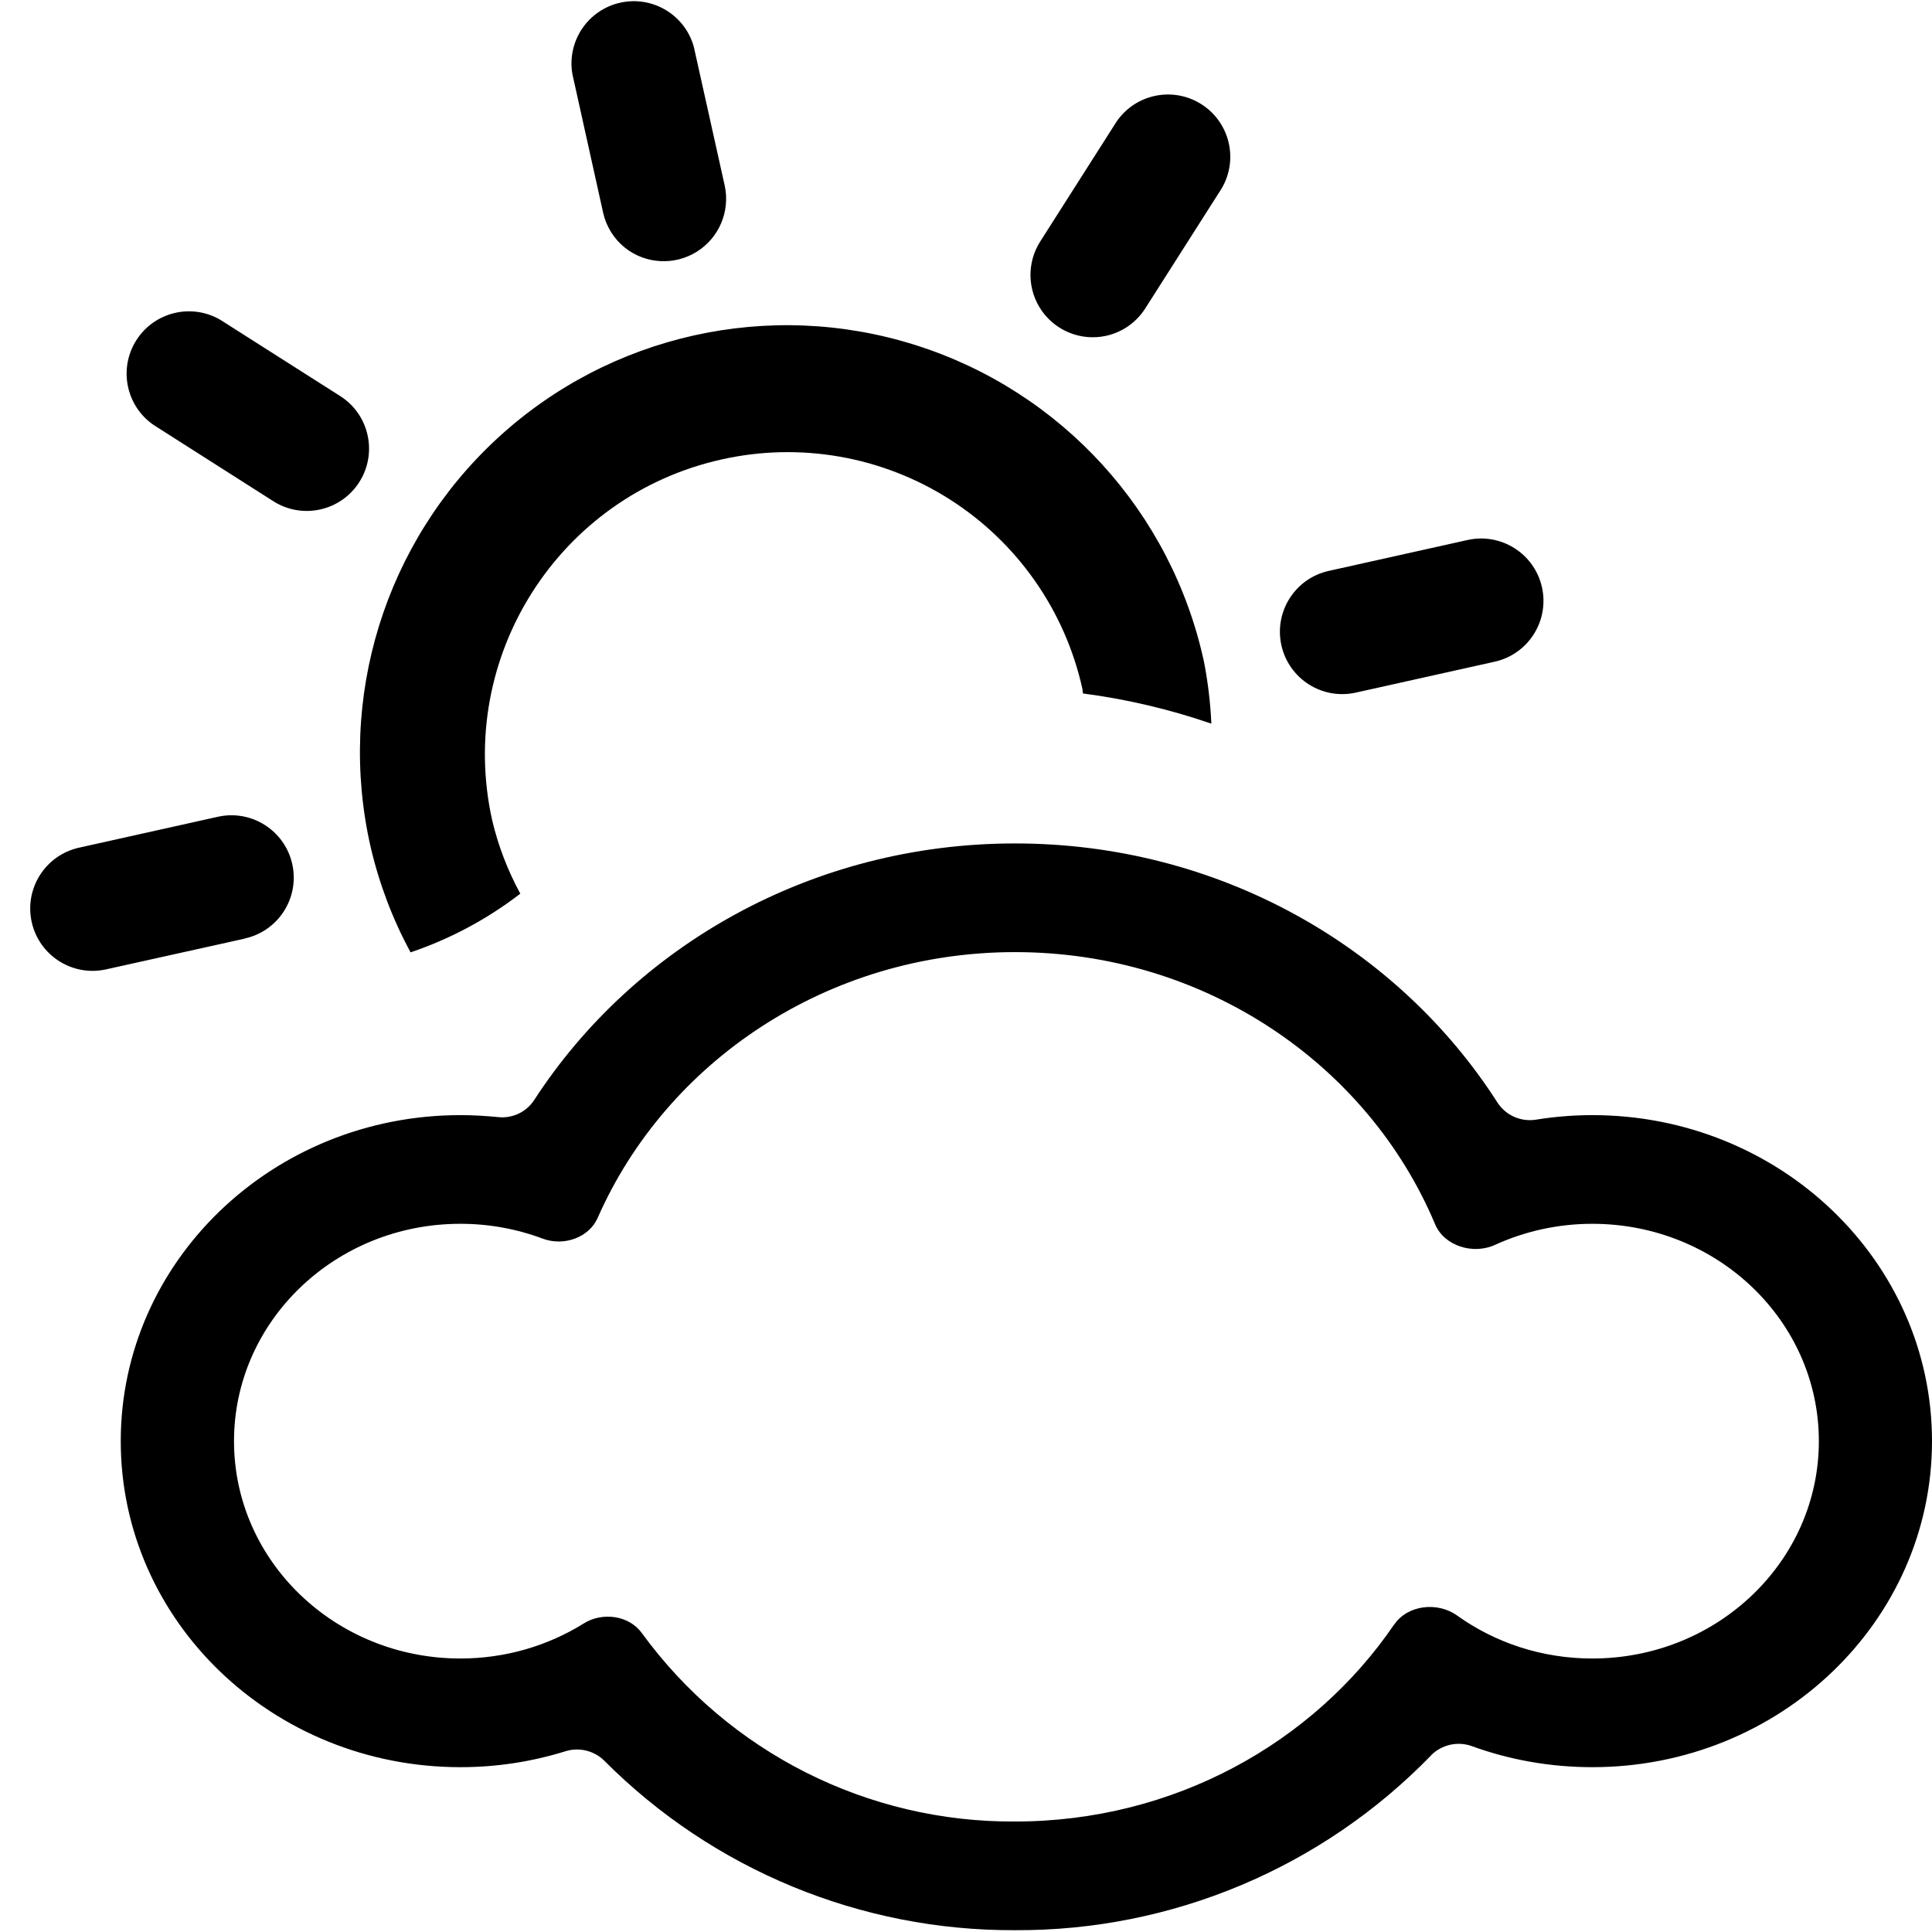
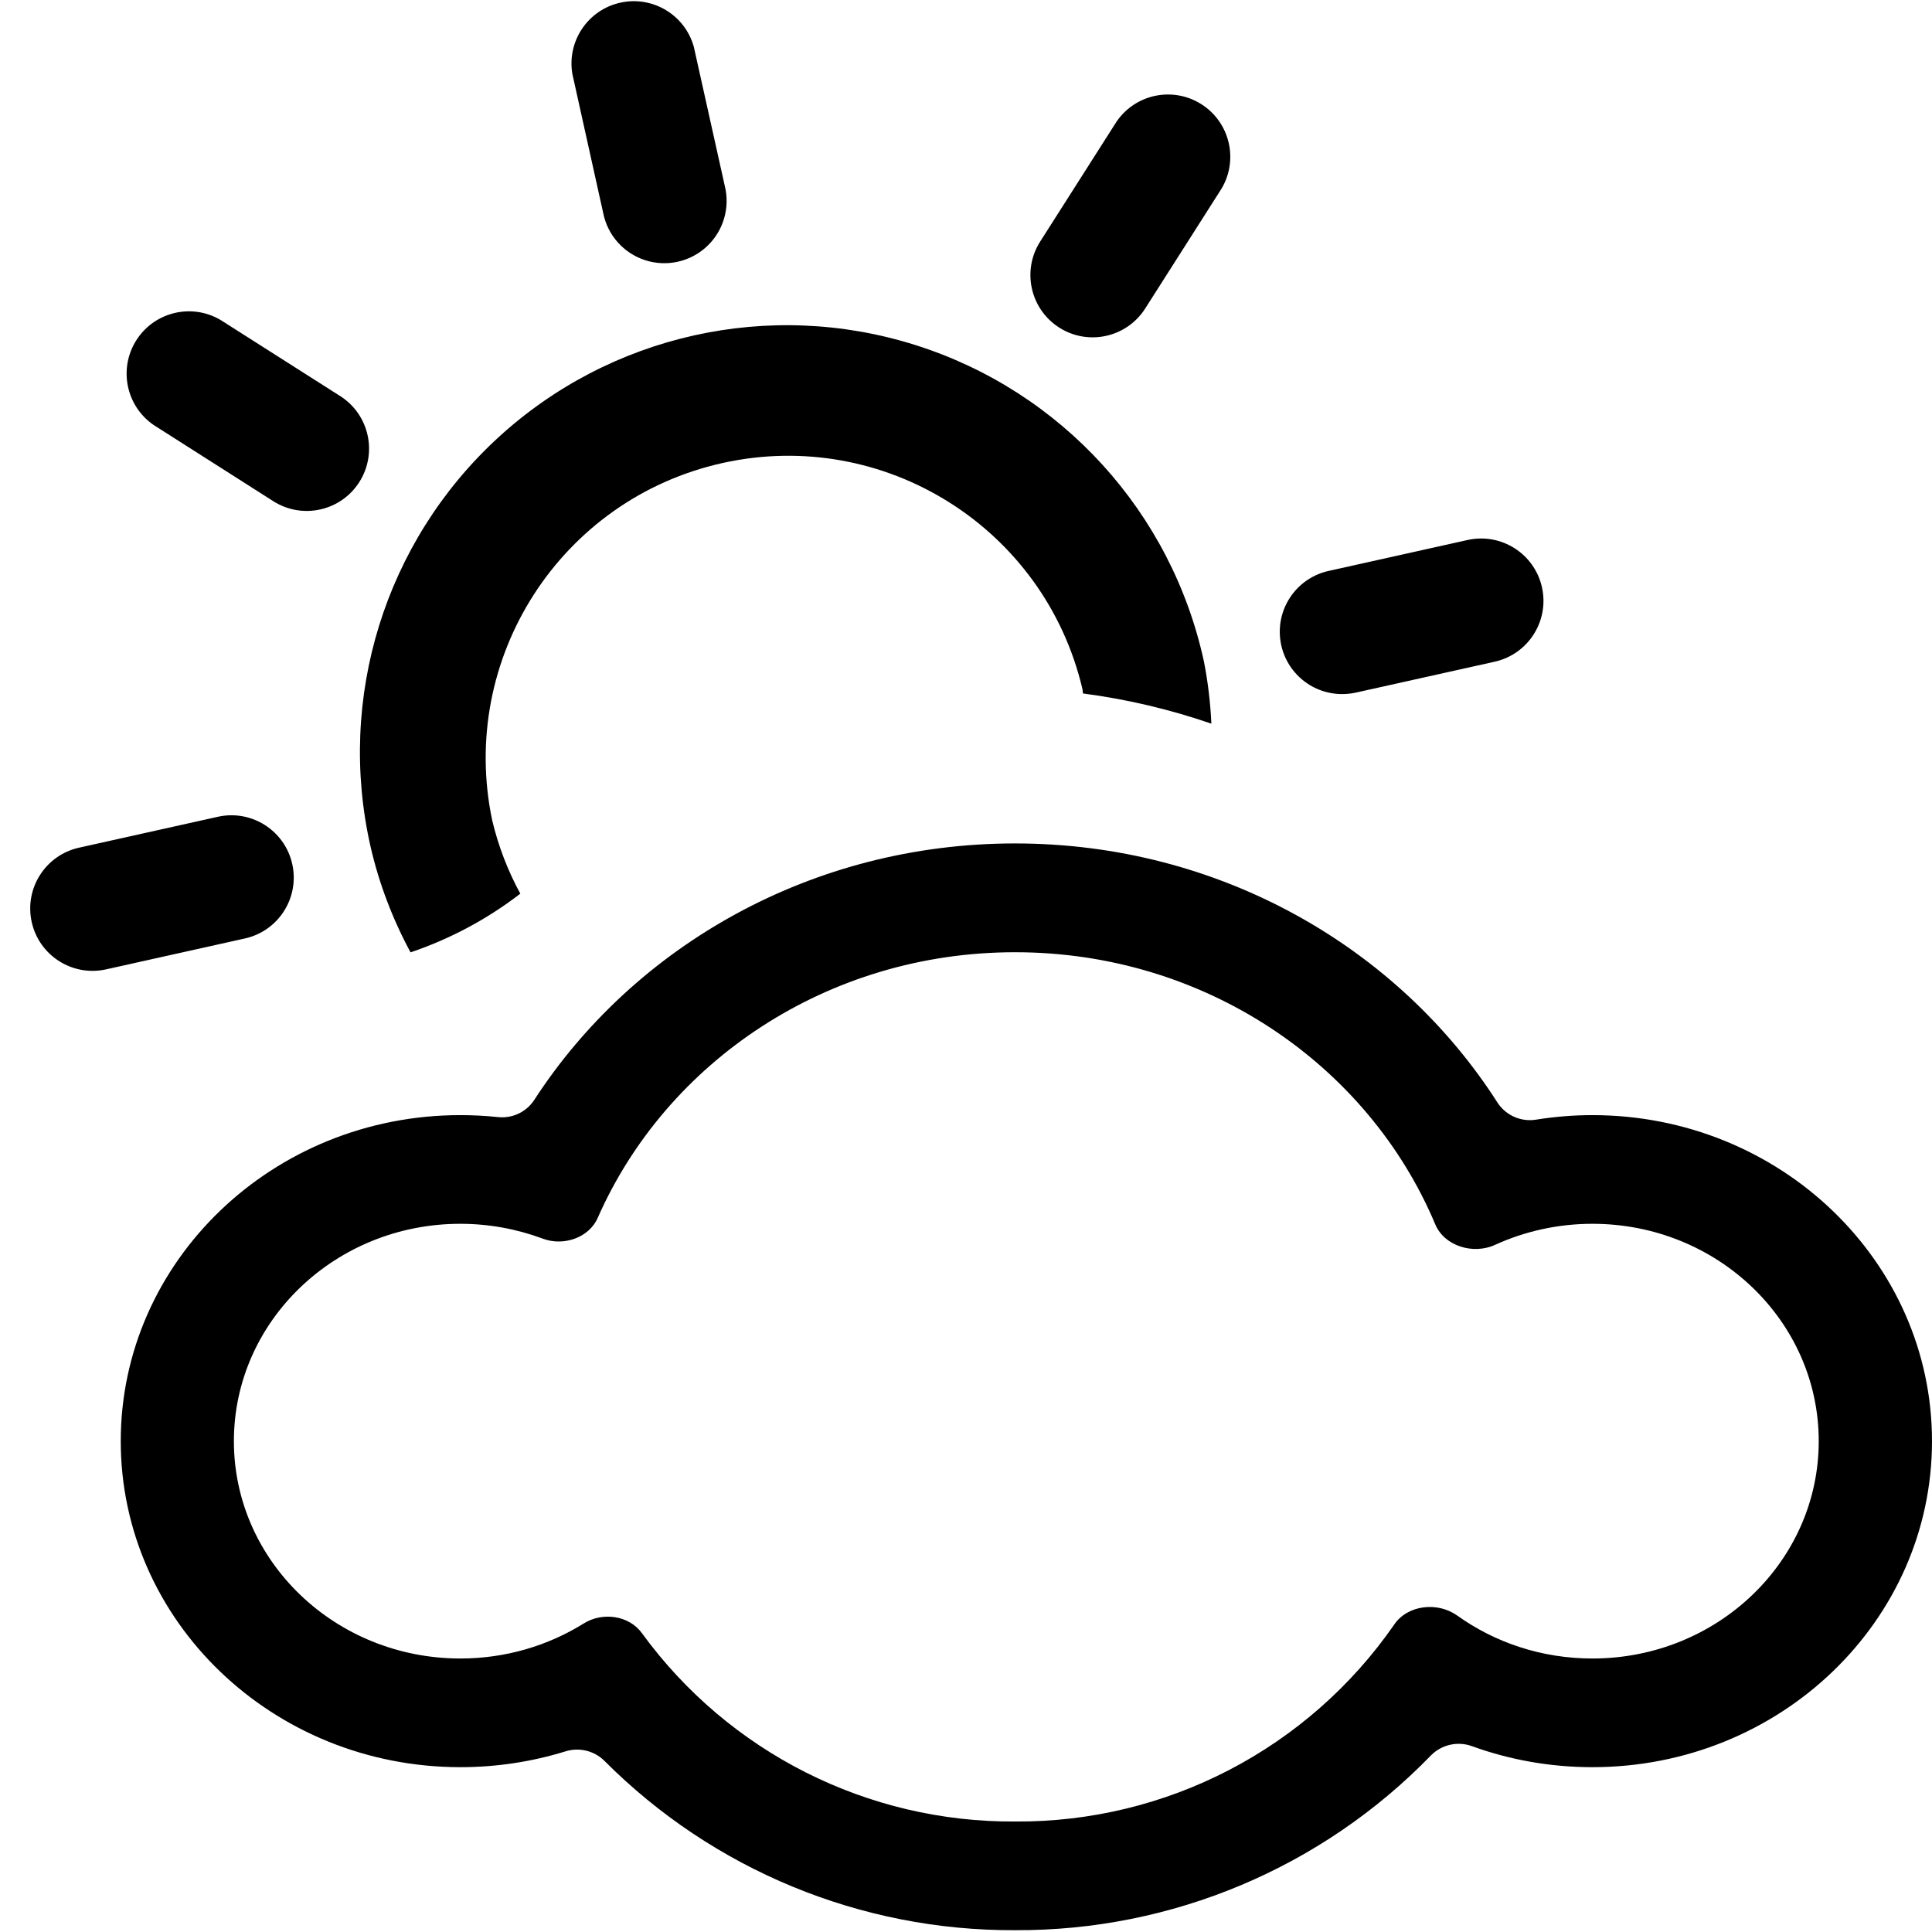
<svg xmlns="http://www.w3.org/2000/svg" width="16" height="16" fill="currentColor" class="qi-101" viewBox="0 0 16 16">
-   <path fill-rule="evenodd" d="M5.176 2.052a.516.516 0 0 1-.181-.29L4.74.612A.516.516 0 0 1 5.746.388l.256 1.15a.517.517 0 0 1-.826.514ZM2.267 4.153l-.994-.633a.516.516 0 0 1 .554-.87l.995.633a.516.516 0 0 1-.555.87Zm-.239 3.62-1.15.255A.516.516 0 1 1 .655 7.02l1.15-.256a.516.516 0 1 1 .223 1.008Zm9.2-2.037a.516.516 0 1 1-.224-1.008l1.15-.256a.516.516 0 1 1 .224 1.008l-1.15.256ZM9.161 2.781a.516.516 0 0 1-.547-.78l.633-.994a.516.516 0 0 1 .87.554l-.633.994a.516.516 0 0 1-.323.226ZM3.4 7.887a3.506 3.506 0 0 1-.33-.87 3.535 3.535 0 1 1 6.901-1.536c.033.17.053.34.061.512a5.42 5.42 0 0 0-1.063-.25.114.114 0 0 1-.003-.019c0-.006 0-.012-.002-.019a2.5 2.5 0 0 0-2.988-1.9 2.504 2.504 0 0 0-1.9 2.988c.05.212.129.417.233.608a3.13 3.13 0 0 1-.909.486Zm8.452 6.65a4.766 4.766 0 0 1-3.446 1.448 4.77 4.77 0 0 1-3.402-1.404.322.322 0 0 0-.324-.077 2.917 2.917 0 0 1-.867.131c-1.554 0-2.813-1.209-2.813-2.7s1.26-2.7 2.813-2.7c.104 0 .207.006.309.016a.316.316 0 0 0 .3-.138c.827-1.277 2.302-2.128 3.984-2.128 1.692 0 3.174.86 3.998 2.15a.32.32 0 0 0 .32.137c.15-.024.306-.037.463-.037 1.554 0 2.813 1.209 2.813 2.7s-1.26 2.7-2.813 2.7c-.35 0-.685-.061-.994-.173a.323.323 0 0 0-.341.074Zm-.305-1.084c.11-.162.359-.19.52-.074.313.224.7.356 1.12.356 1.036 0 1.876-.806 1.876-1.8s-.84-1.8-1.876-1.8c-.288 0-.561.063-.805.174-.182.084-.421.01-.497-.17-.555-1.322-1.904-2.254-3.479-2.254-1.554 0-2.887.908-3.456 2.2-.072.165-.282.238-.455.173a1.94 1.94 0 0 0-.683-.123c-1.035 0-1.874.806-1.874 1.8s.839 1.8 1.875 1.8c.376 0 .727-.107 1.021-.29.156-.098.376-.067.482.08a3.792 3.792 0 0 0 3.09 1.56c1.315 0 2.471-.65 3.14-1.632Z" />
+   <path d="M8.406 15.985a4.766 4.766 0 0 0 3.446-1.449.323.323 0 0 1 .341-.074c.31.112.645.173.995.173 1.553 0 2.812-1.209 2.812-2.7s-1.26-2.7-2.813-2.7c-.157 0-.312.013-.463.037a.32.32 0 0 1-.32-.137c-.824-1.29-2.306-2.15-3.998-2.15-1.682 0-3.157.85-3.984 2.128a.318.318 0 0 1-.3.138 2.962 2.962 0 0 0-.31-.016C2.26 9.235 1 10.444 1 11.935s1.26 2.7 2.813 2.7c.302 0 .594-.046.867-.13a.322.322 0 0 1 .324.076 4.768 4.768 0 0 0 3.402 1.404Zm3.661-2.606c-.161-.116-.41-.088-.52.074a3.788 3.788 0 0 1-3.14 1.632 3.792 3.792 0 0 1-3.091-1.56c-.106-.147-.326-.178-.482-.08-.294.183-.645.29-1.021.29-1.036 0-1.876-.806-1.876-1.8s.84-1.8 1.875-1.8c.241 0 .471.044.683.123.173.065.383-.008.455-.172.569-1.293 1.902-2.2 3.456-2.2 1.575 0 2.924.931 3.48 2.253.075.18.314.254.496.17.244-.111.517-.174.806-.174 1.035 0 1.874.806 1.874 1.8s-.839 1.8-1.874 1.8c-.42 0-.808-.132-1.12-.356ZM4.995 1.762a.516.516 0 1 0 1.007-.224L5.746.388A.516.516 0 0 0 4.74.612l.255 1.15ZM1.273 3.52l.994.633a.516.516 0 0 0 .555-.87l-.995-.633a.516.516 0 0 0-.554.87ZM.878 8.028l1.15-.256a.516.516 0 0 0-.223-1.008l-1.15.256a.516.516 0 1 0 .223 1.008Zm10.238-2.28a.535.535 0 0 0 .112-.012l1.15-.256a.516.516 0 1 0-.224-1.008l-1.15.256a.516.516 0 0 0 .112 1.02ZM8.772 2.713a.516.516 0 0 0 .712-.158l.633-.994a.516.516 0 0 0-.87-.554l-.633.994a.516.516 0 0 0 .158.712ZM3.07 7.017c.07.303.182.596.33.87a3.13 3.13 0 0 0 .909-.486 2.453 2.453 0 0 1-.233-.608 2.504 2.504 0 0 1 4.888-1.088c.003.013.002.026.005.038a5.42 5.42 0 0 1 1.063.25 3.497 3.497 0 0 0-.061-.512A3.535 3.535 0 1 0 3.07 7.017Z" />
</svg>
